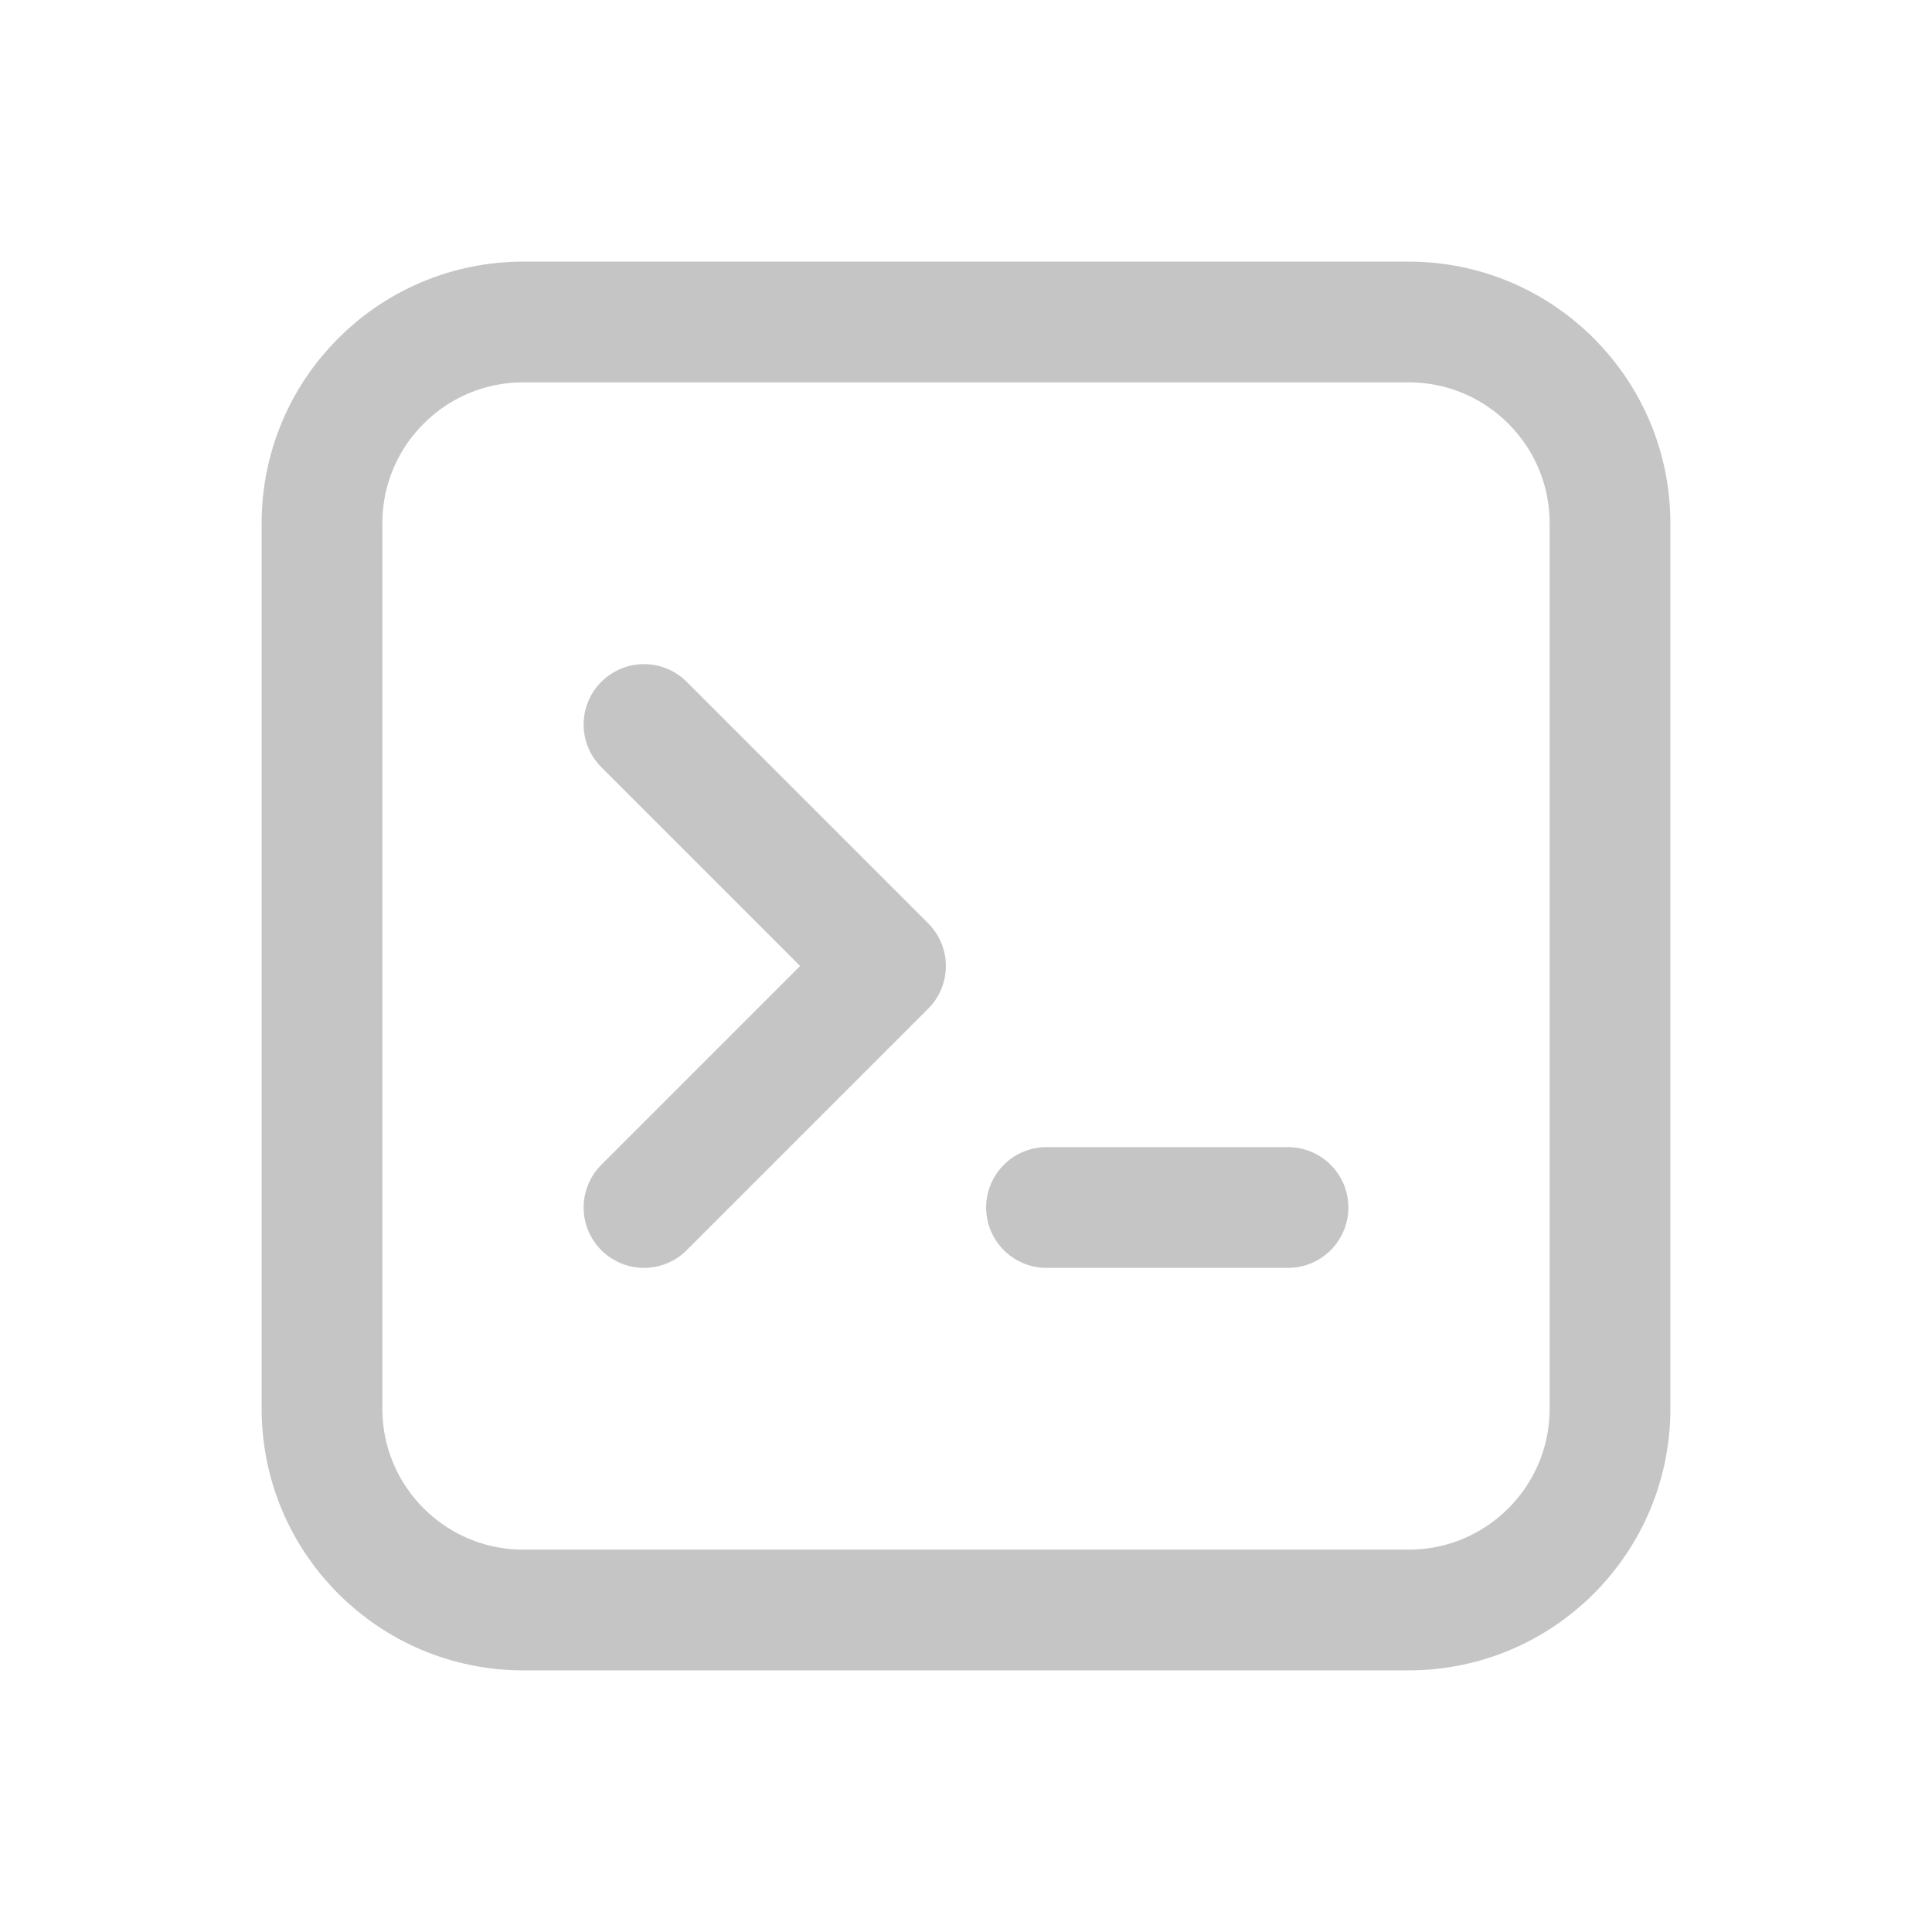
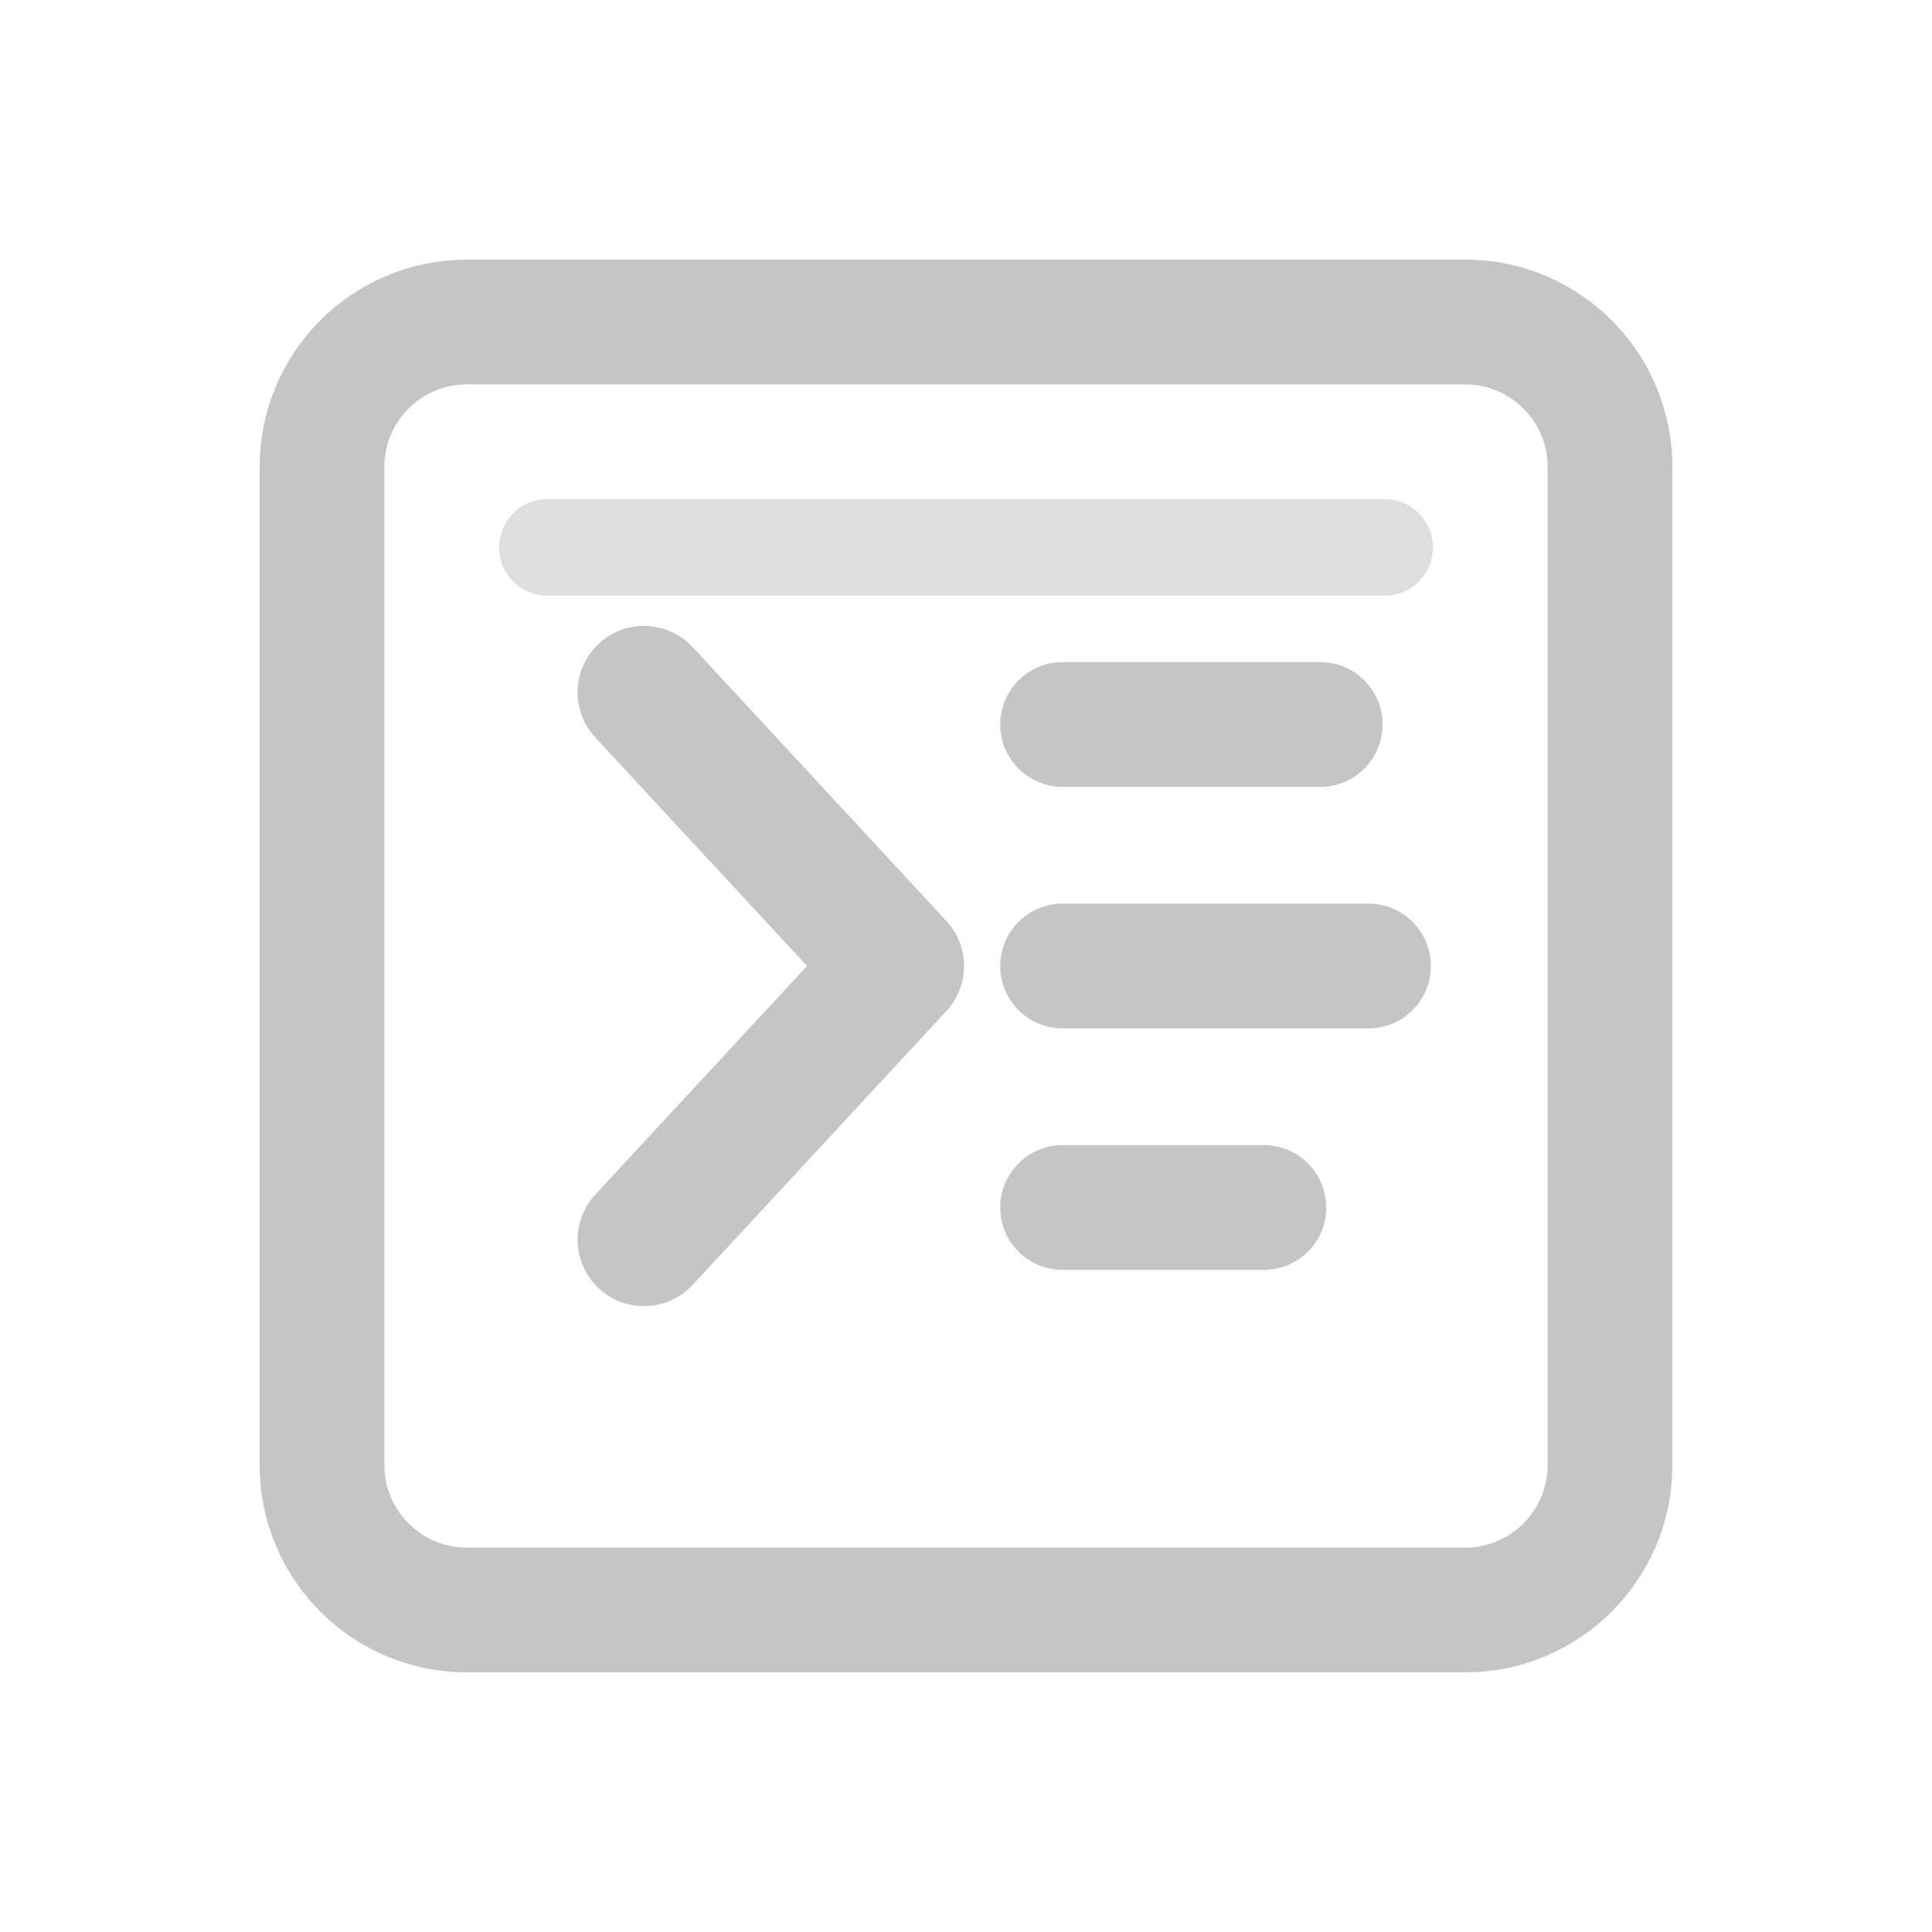
<svg xmlns="http://www.w3.org/2000/svg" width="24" height="24" viewBox="0 0 24 24" fill="none">
-   <path d="M4 6.5C4 5.12 5.12 4 6.5 4H17.5C18.88 4 20 5.12 20 6.5V17.5C20 18.88 18.88 20 17.5 20H6.5C5.12 20 4 18.88 4 17.5V6.5Z" stroke="#C5C5C5" stroke-width="1.5" />
-   <path d="M8 9L11 12L8 15" stroke="#C5C5C5" stroke-width="1.5" stroke-linecap="round" stroke-linejoin="round" />
-   <path d="M13 15H16" stroke="#C5C5C5" stroke-width="1.5" stroke-linecap="round" />
+   <path d="M4 5.8C4 4.806 4.806 4 5.8 4H18.2C19.194 4 20 4.806 20 5.8V18.2C20 19.194 19.194 20 18.2 20H5.8C4.806 20 4 19.194 4 18.2V5.8Z" stroke="#C5C5C5" stroke-width="1.55" />
+   <path d="M8 8.6L11.15 12L8 15.4" stroke="#C5C5C5" stroke-width="1.65" stroke-linecap="round" stroke-linejoin="round" />
+   <path d="M13.2 9H16.4" stroke="#C5C5C5" stroke-width="1.55" stroke-linecap="round" />
+   <path d="M13.2 12H17" stroke="#C5C5C5" stroke-width="1.55" stroke-linecap="round" />
+   <path d="M13.2 15H15.7" stroke="#C5C5C5" stroke-width="1.55" stroke-linecap="round" />
+   <path d="M6.8 6.8H17.2" stroke="#C5C5C5" stroke-width="1.2" stroke-linecap="round" opacity="0.56" />
</svg>
